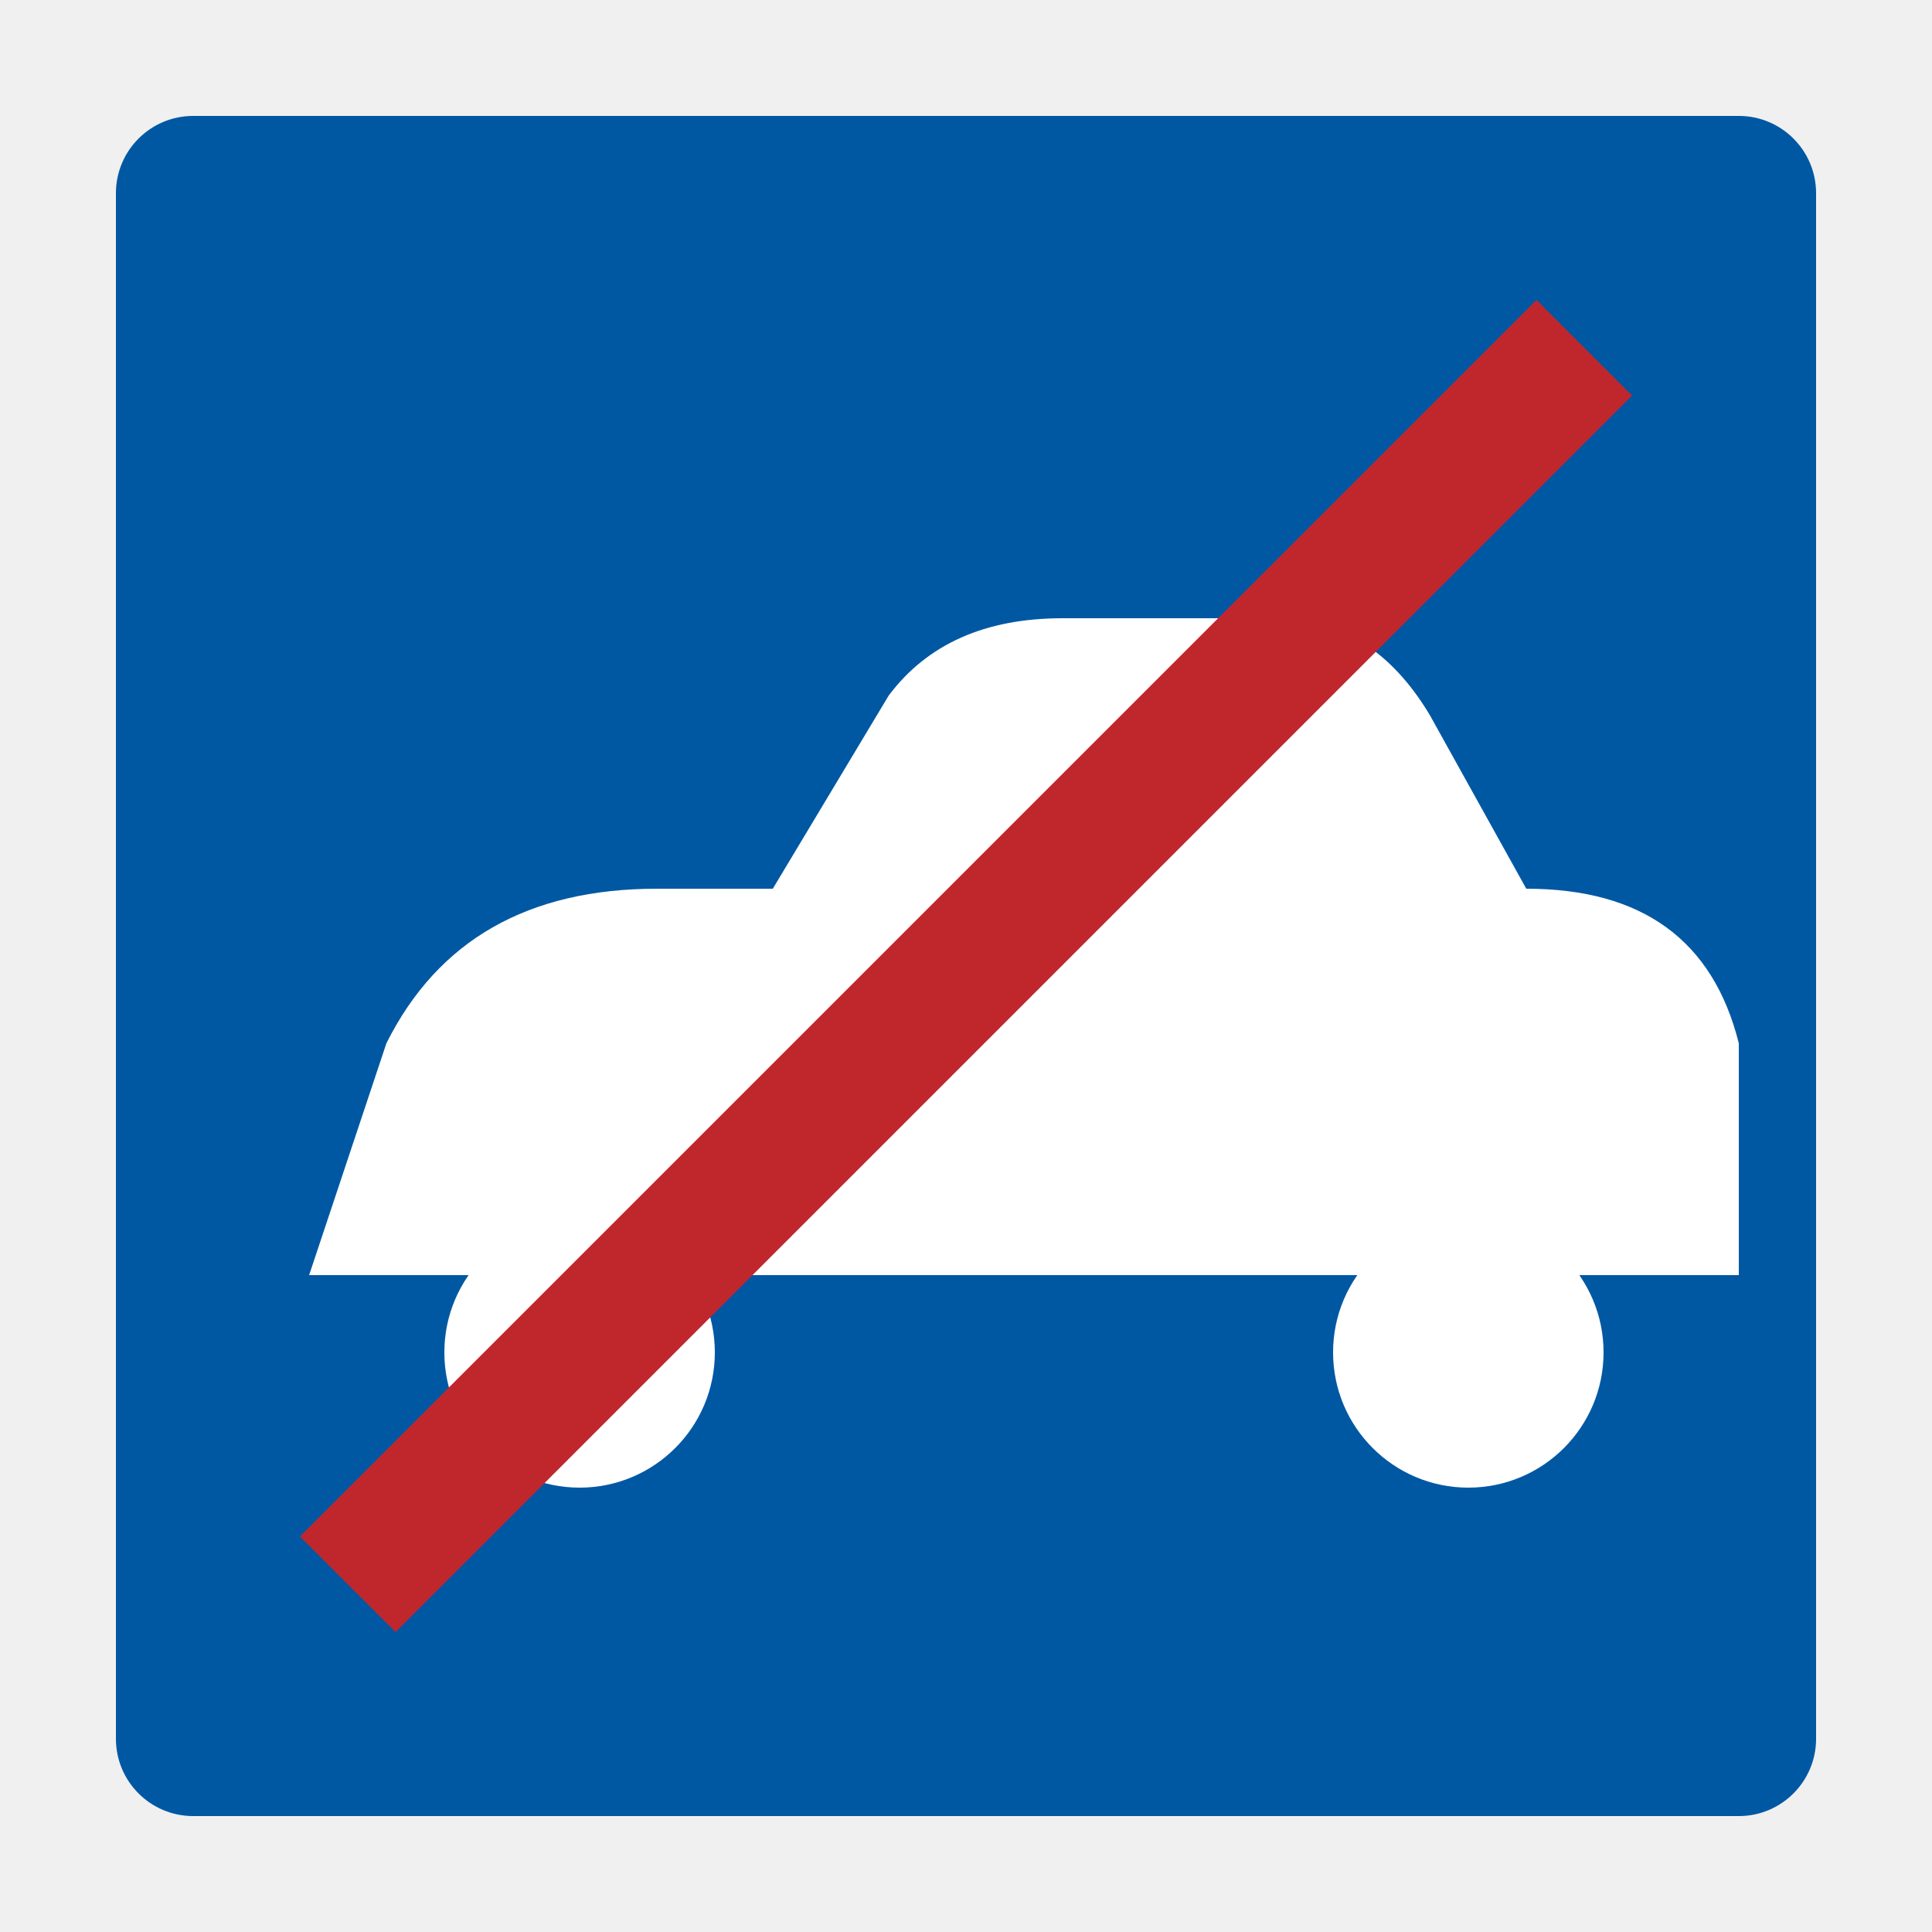
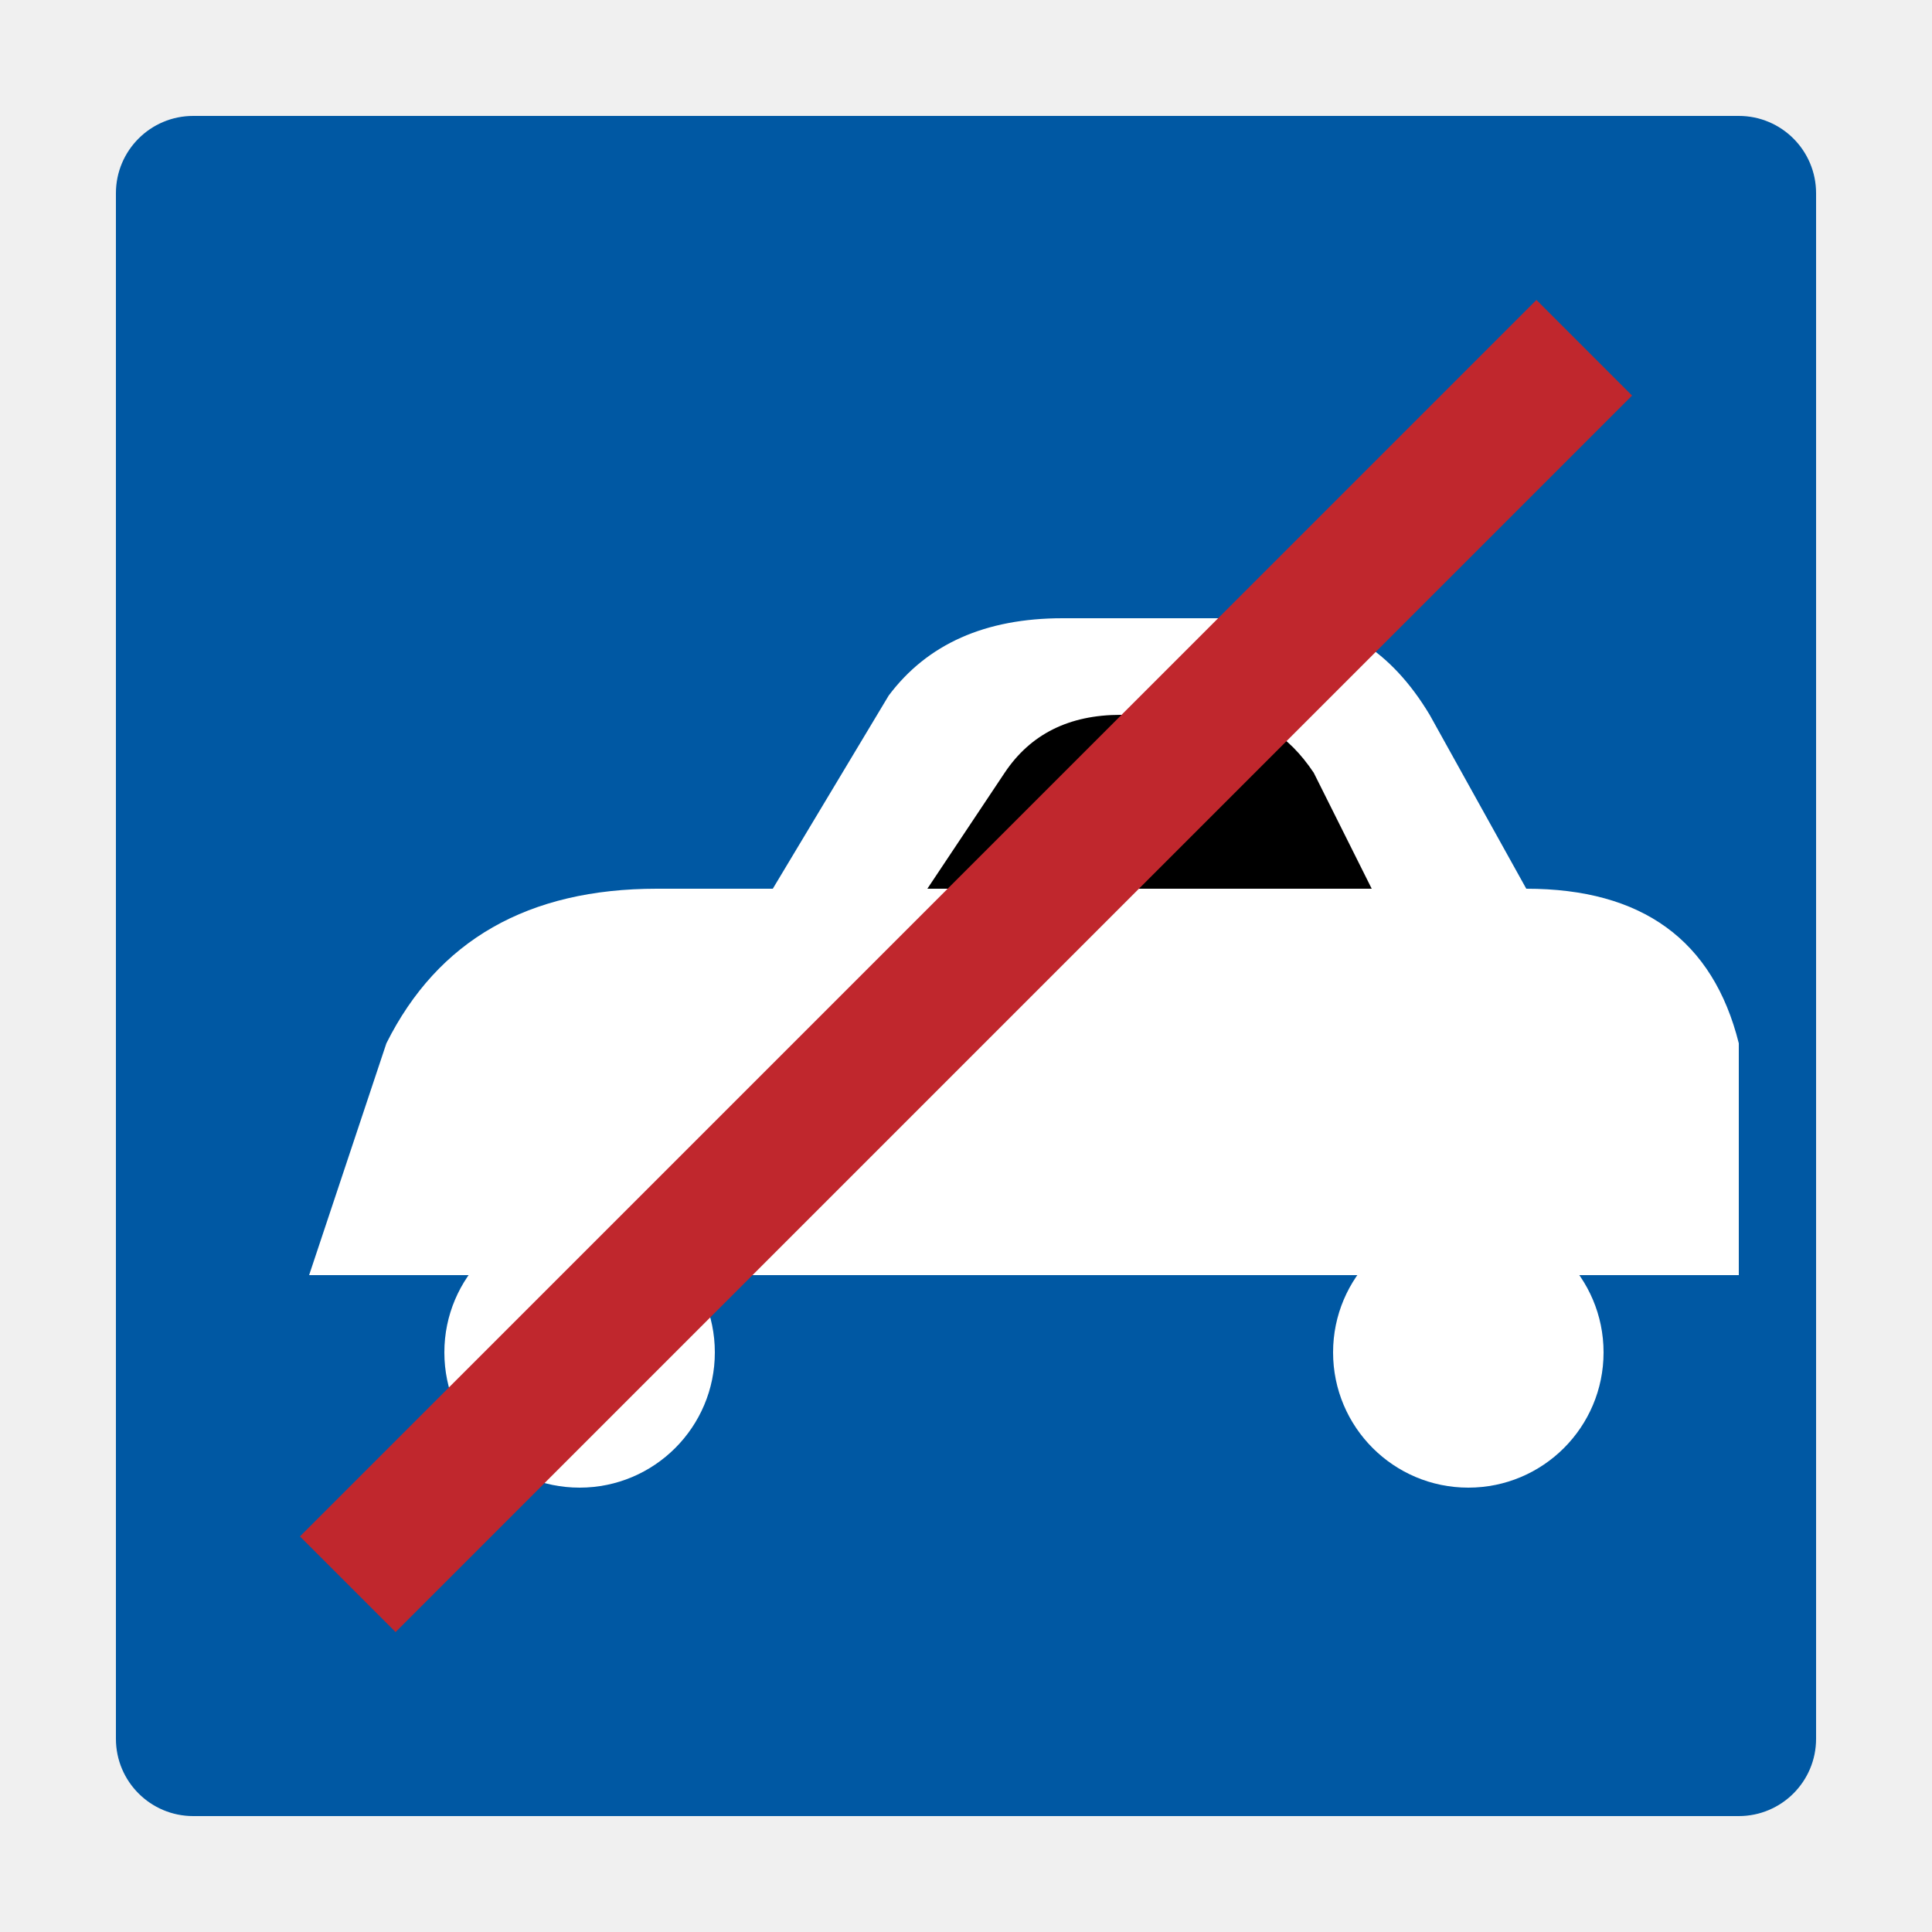
<svg xmlns="http://www.w3.org/2000/svg" viewBox="0 0 100 100" role="img">
  <rect x="6" y="6" width="88" height="88" rx="4" fill="#0058a3" />
  <path d="M16 66 L20 54 Q24 46 34 46 L40 46 L46 36 Q49 32 55 32 L66 32 Q71 32 74 37 L79 46 Q88 46 90 54 L90 66 Z" fill="#fff" />
+   <path d="M48 46 L52 40 Q54 37 58 37 L63 37 Q66 37 68 40 L71 46 Z" fill="#000" />
  <circle cx="30" cy="70" r="7" fill="#fff" />
  <circle cx="76" cy="70" r="7" fill="#fff" />
  <line x1="18" y1="82" x2="82" y2="18" stroke="#c0272d" stroke-width="7" />
</svg>
